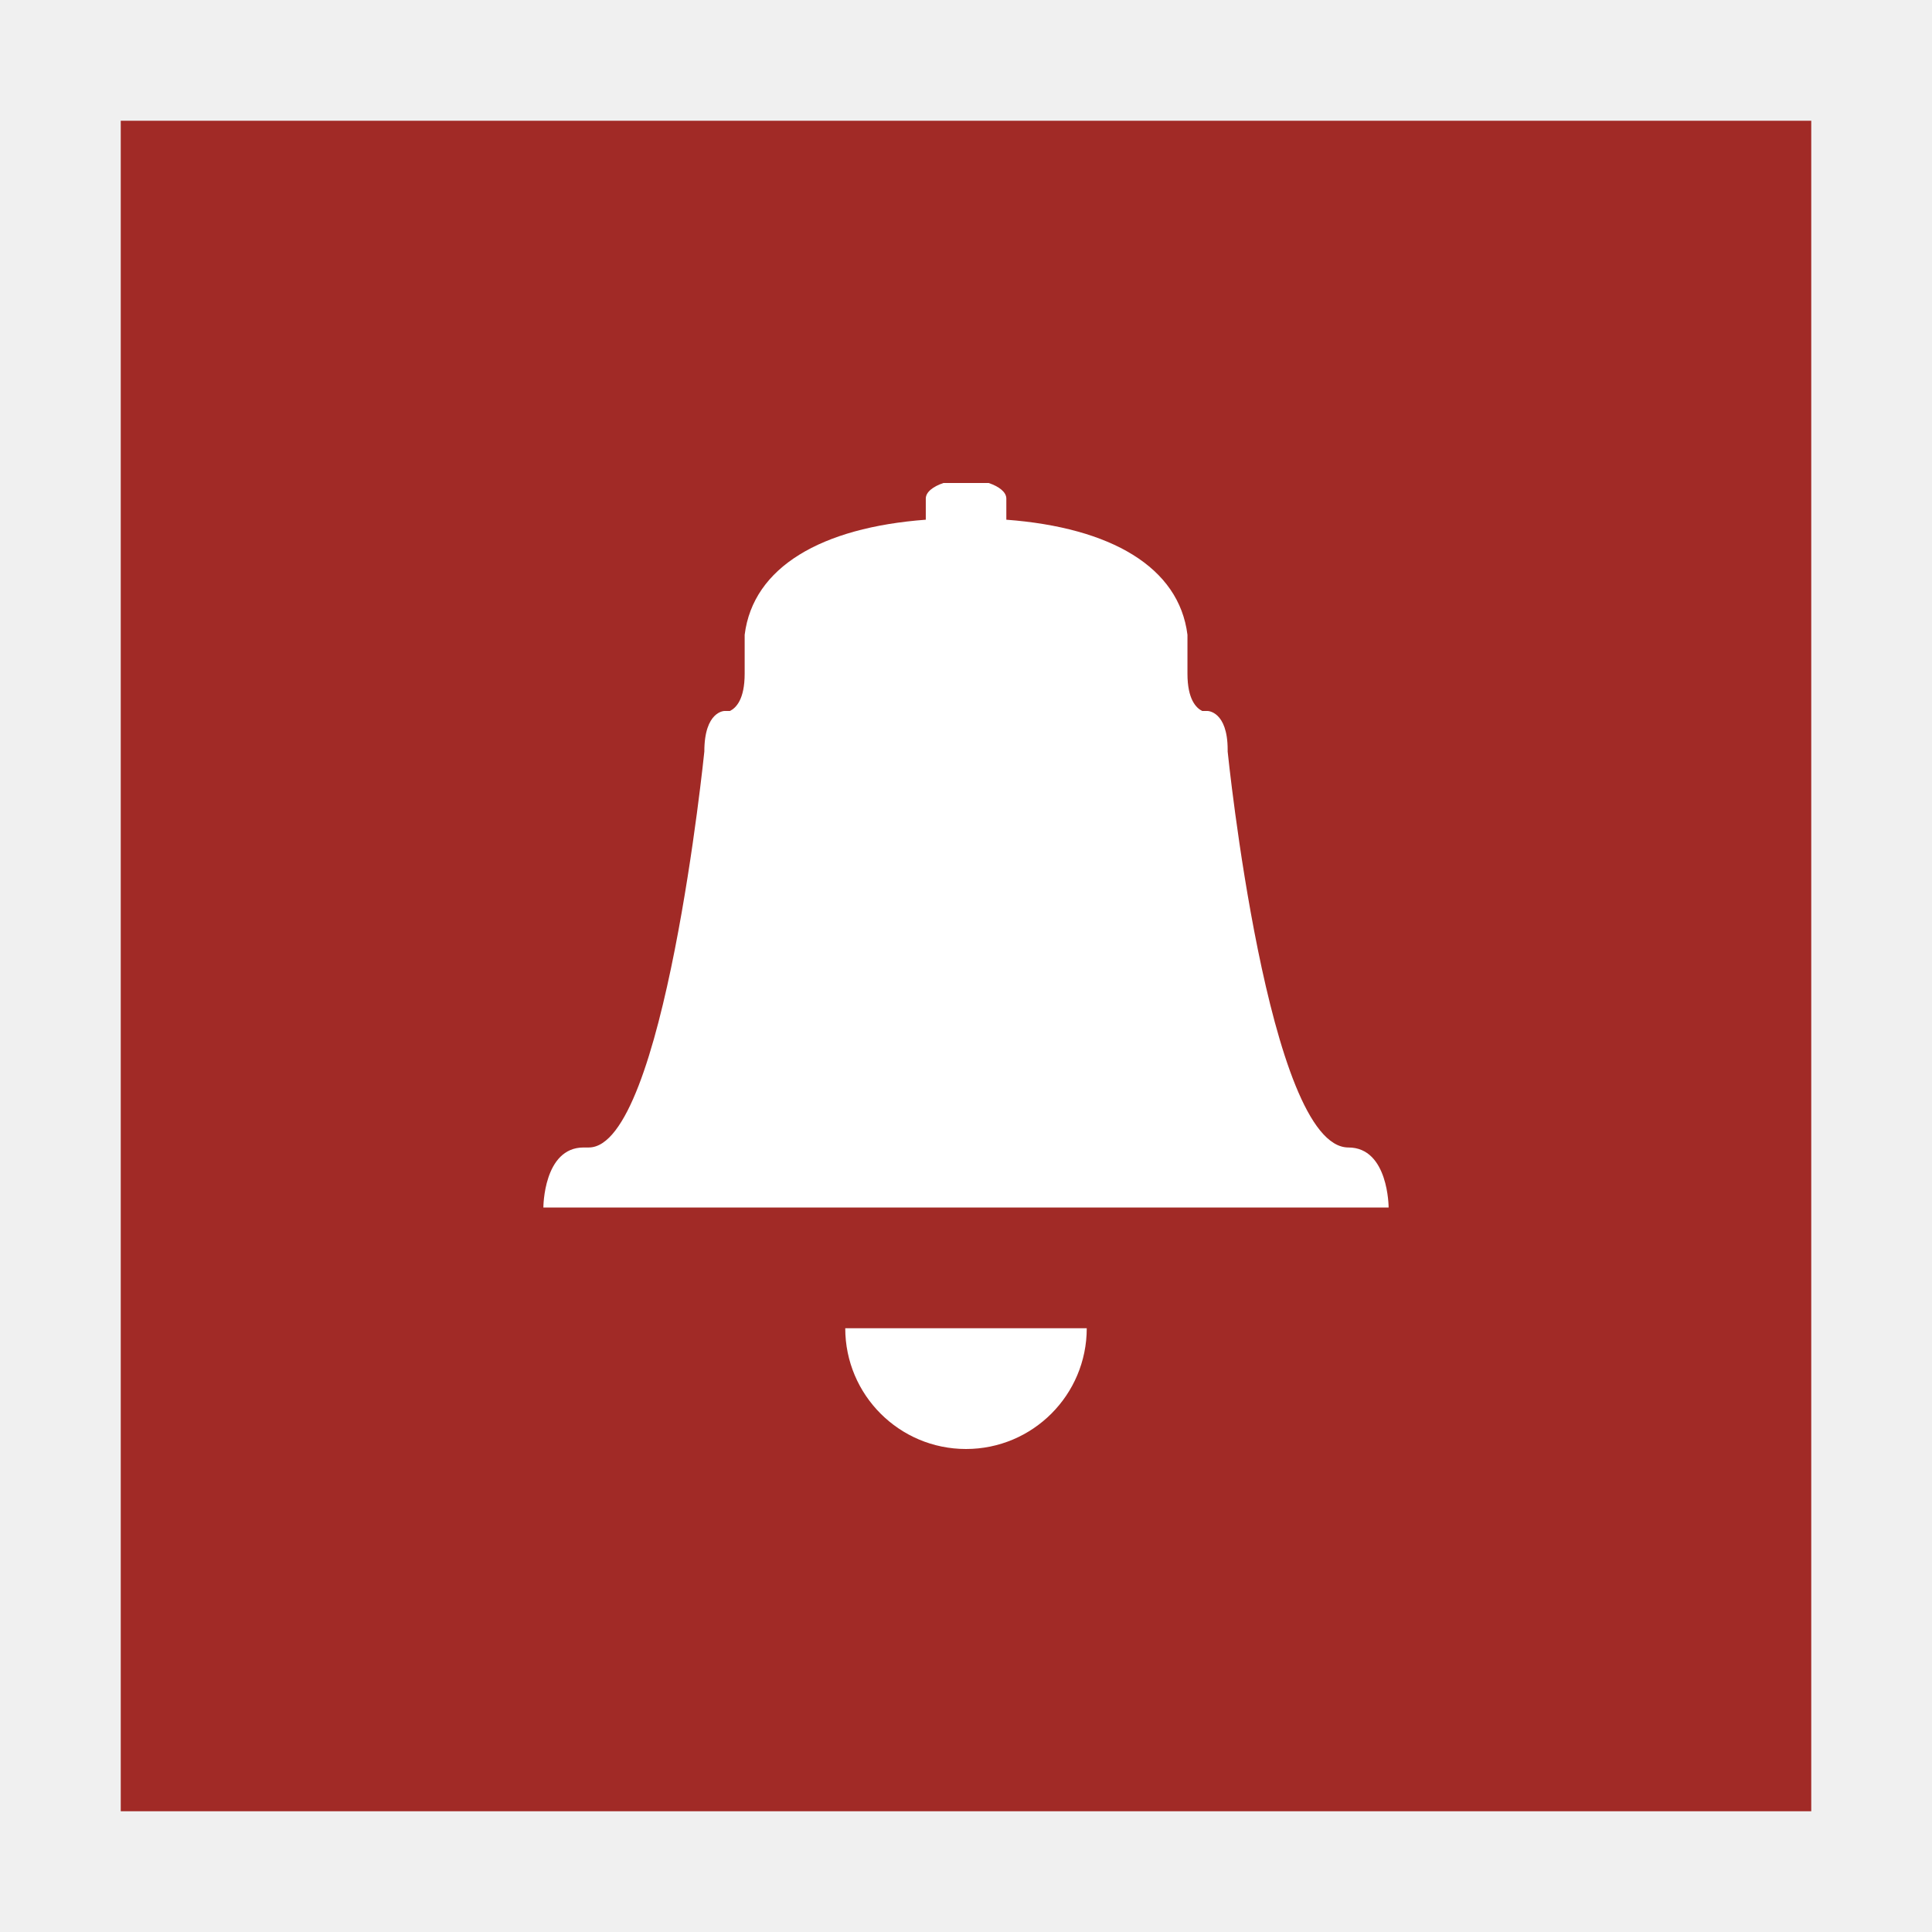
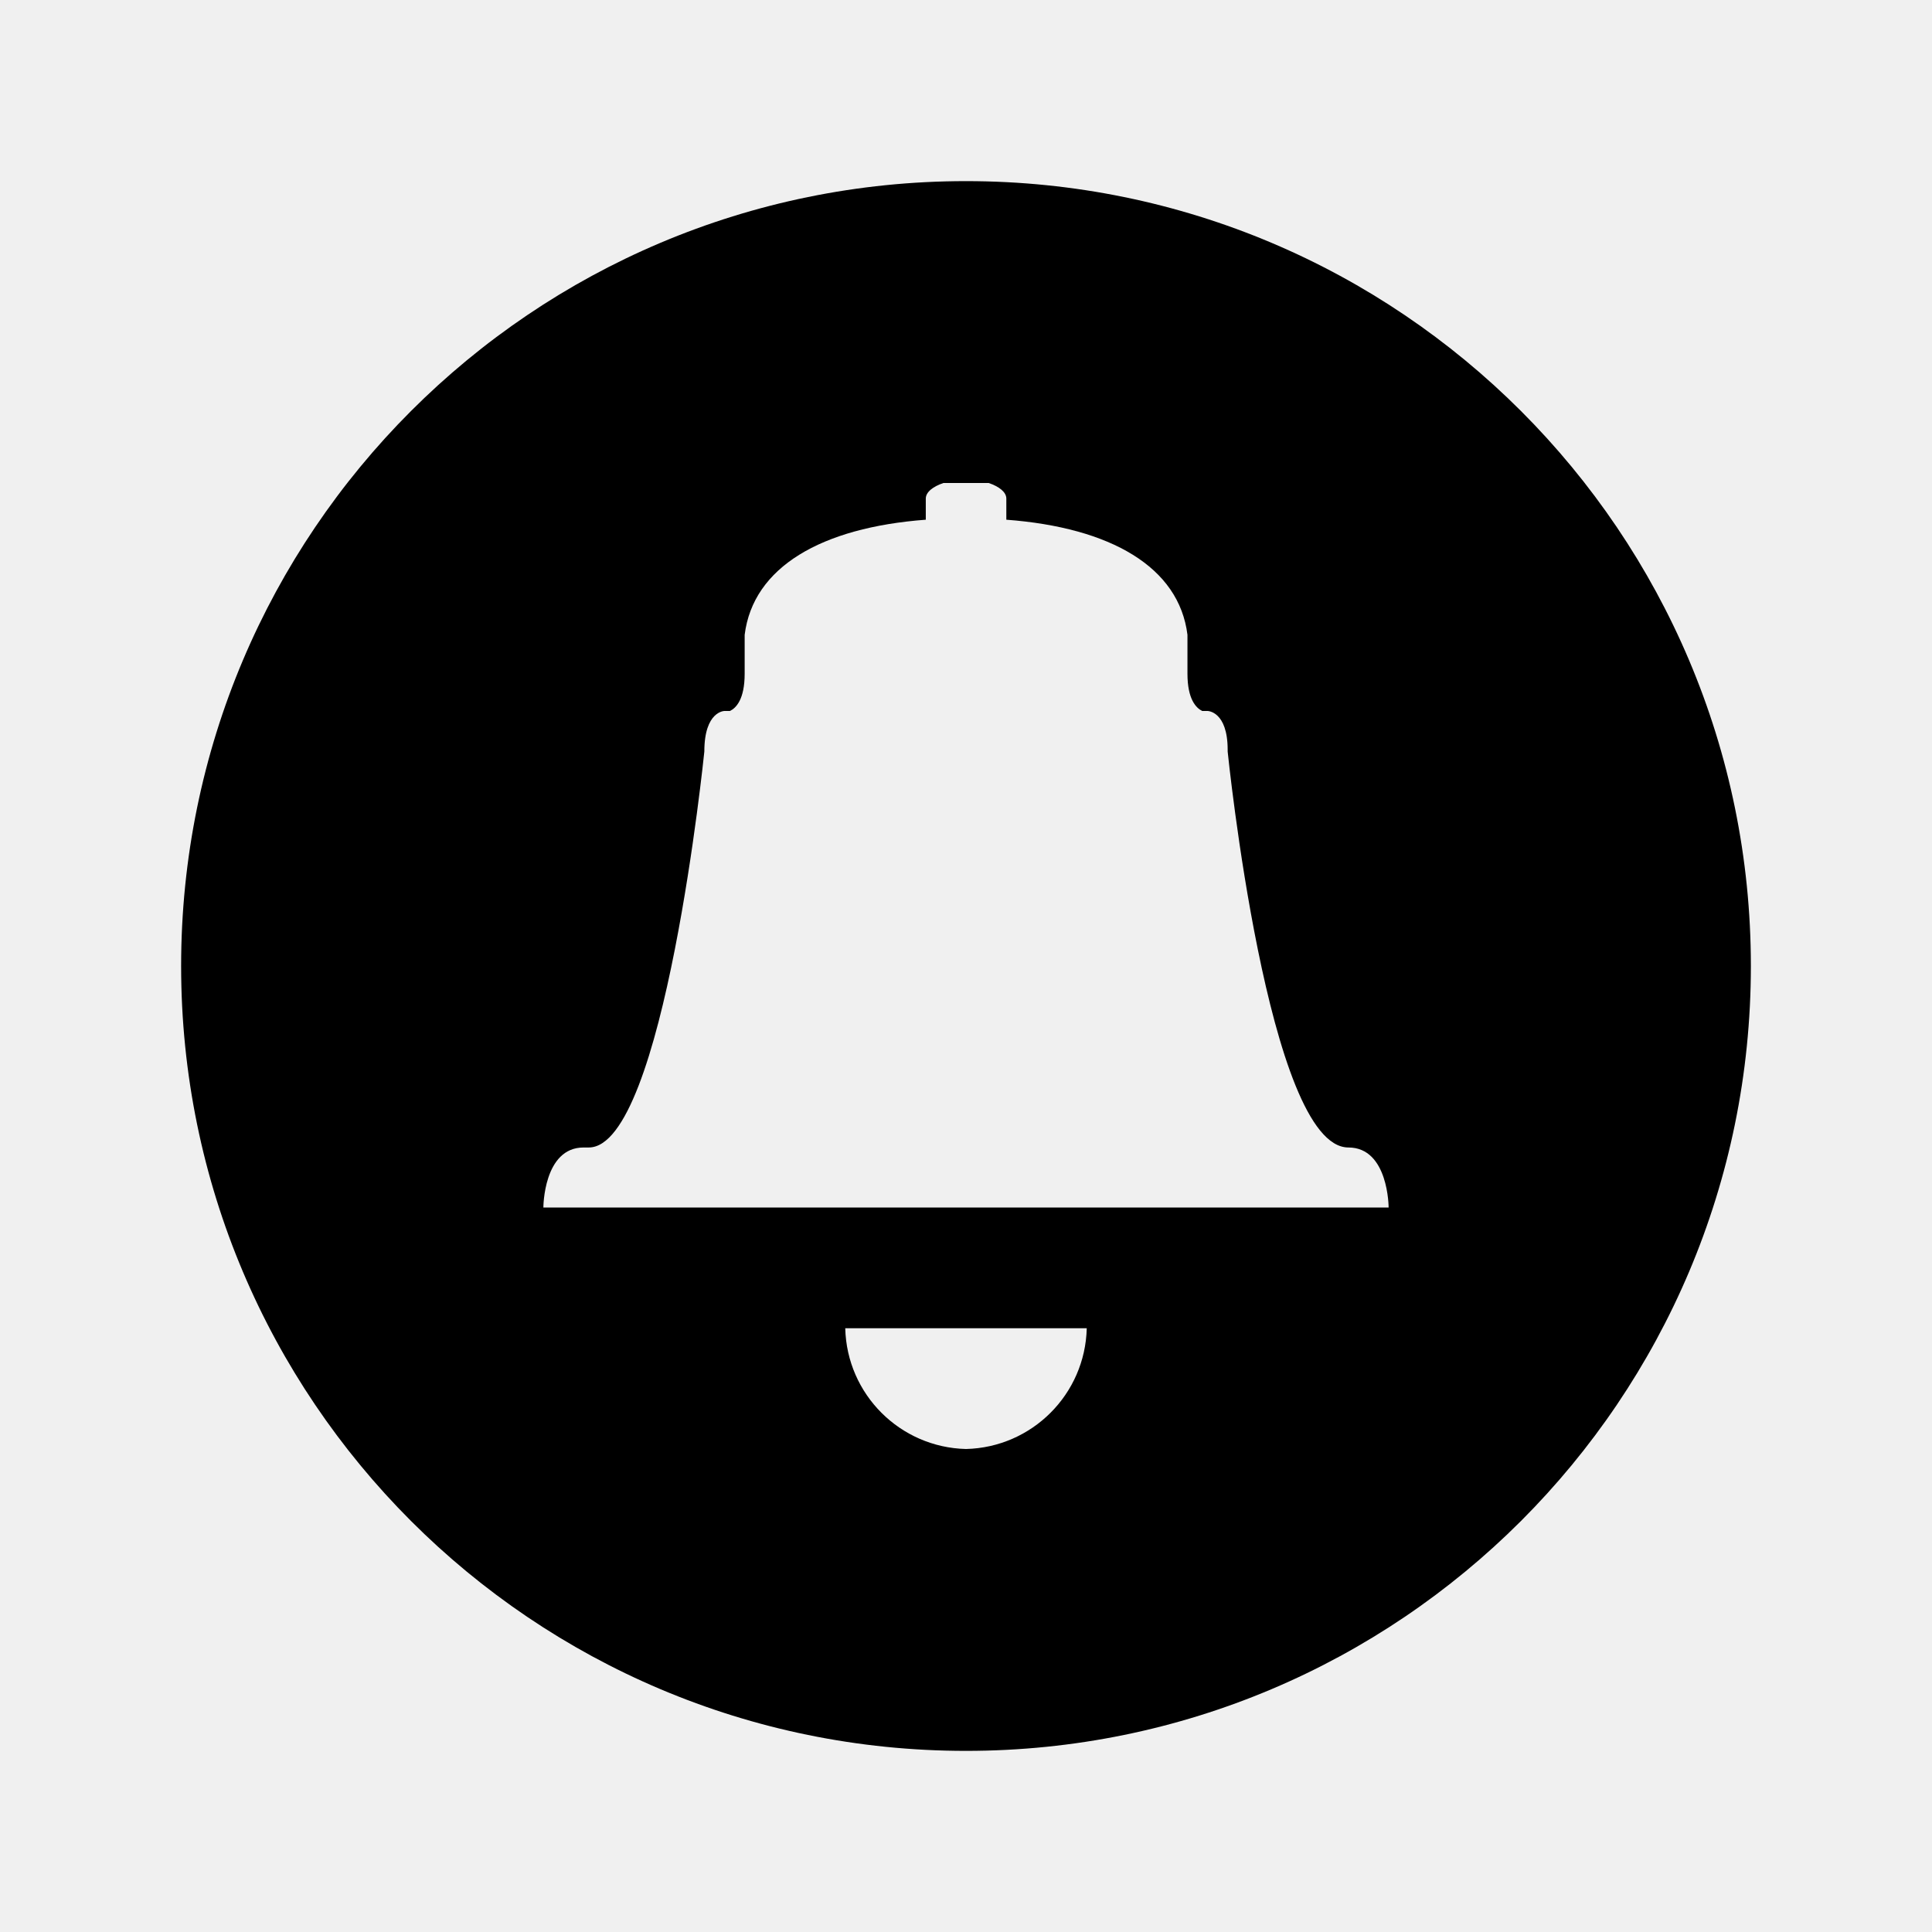
<svg xmlns="http://www.w3.org/2000/svg" id="Layer_1" data-name="Layer 1" viewBox="0 0 16 16">
-   <rect x="1" y="1" width="14" height="14" fill="#a12a26" />
-   <path d="M7,11a1,1,0,1,0,2,0Z" fill="#fff" />
-   <path d="M11.5,10h-7s0-.497.333-.497h.043c.624,0,.957-3.279.957-3.279C5.833,5.888,6,5.888,6,5.888h.045c.05-.025.122-.095.122-.309V5.257c.07-.561.635-.888,1.5-.953v-.175c0-.054.06-.1.146-.129h.375c.086.029.146.075.146.129v.175c.865.065,1.43.392,1.5.953V5.579c0,.213.072.284.122.309H10s.167,0,.167.322v.014s.333,3.279,1,3.279C11.5,9.503,11.5,10,11.5,10Z" fill="#fff" />
+   <path d="M1.5,8V8A6.5,6.5,0,0,0,8,14.5H8A6.5,6.5,0,0,0,14.5,8V8A6.5,6.5,0,0,0,8,1.5H8A6.5,6.5,0,0,0,1.5,8ZM8,12a1.025,1.025,0,0,1-1-1H9A1.025,1.025,0,0,1,8,12ZM4.5,10s0-.497.333-.497h.043c.624,0,.957-3.279.957-3.279,0-.336.167-.336.167-.336h.045c.05-.024.122-.095.122-.309V5.257c.07-.561.635-.888,1.5-.953v-.175c0-.054.06-.1.146-.129h.375c.086.029.146.075.146.129v.175c.865.065,1.43.392,1.5.953v.322c0,.213.072.284.122.309H10s.167,0,.167.322v.014s.333,3.279,1,3.279C11.5,9.503,11.5,10,11.5,10Z" />
</svg>
